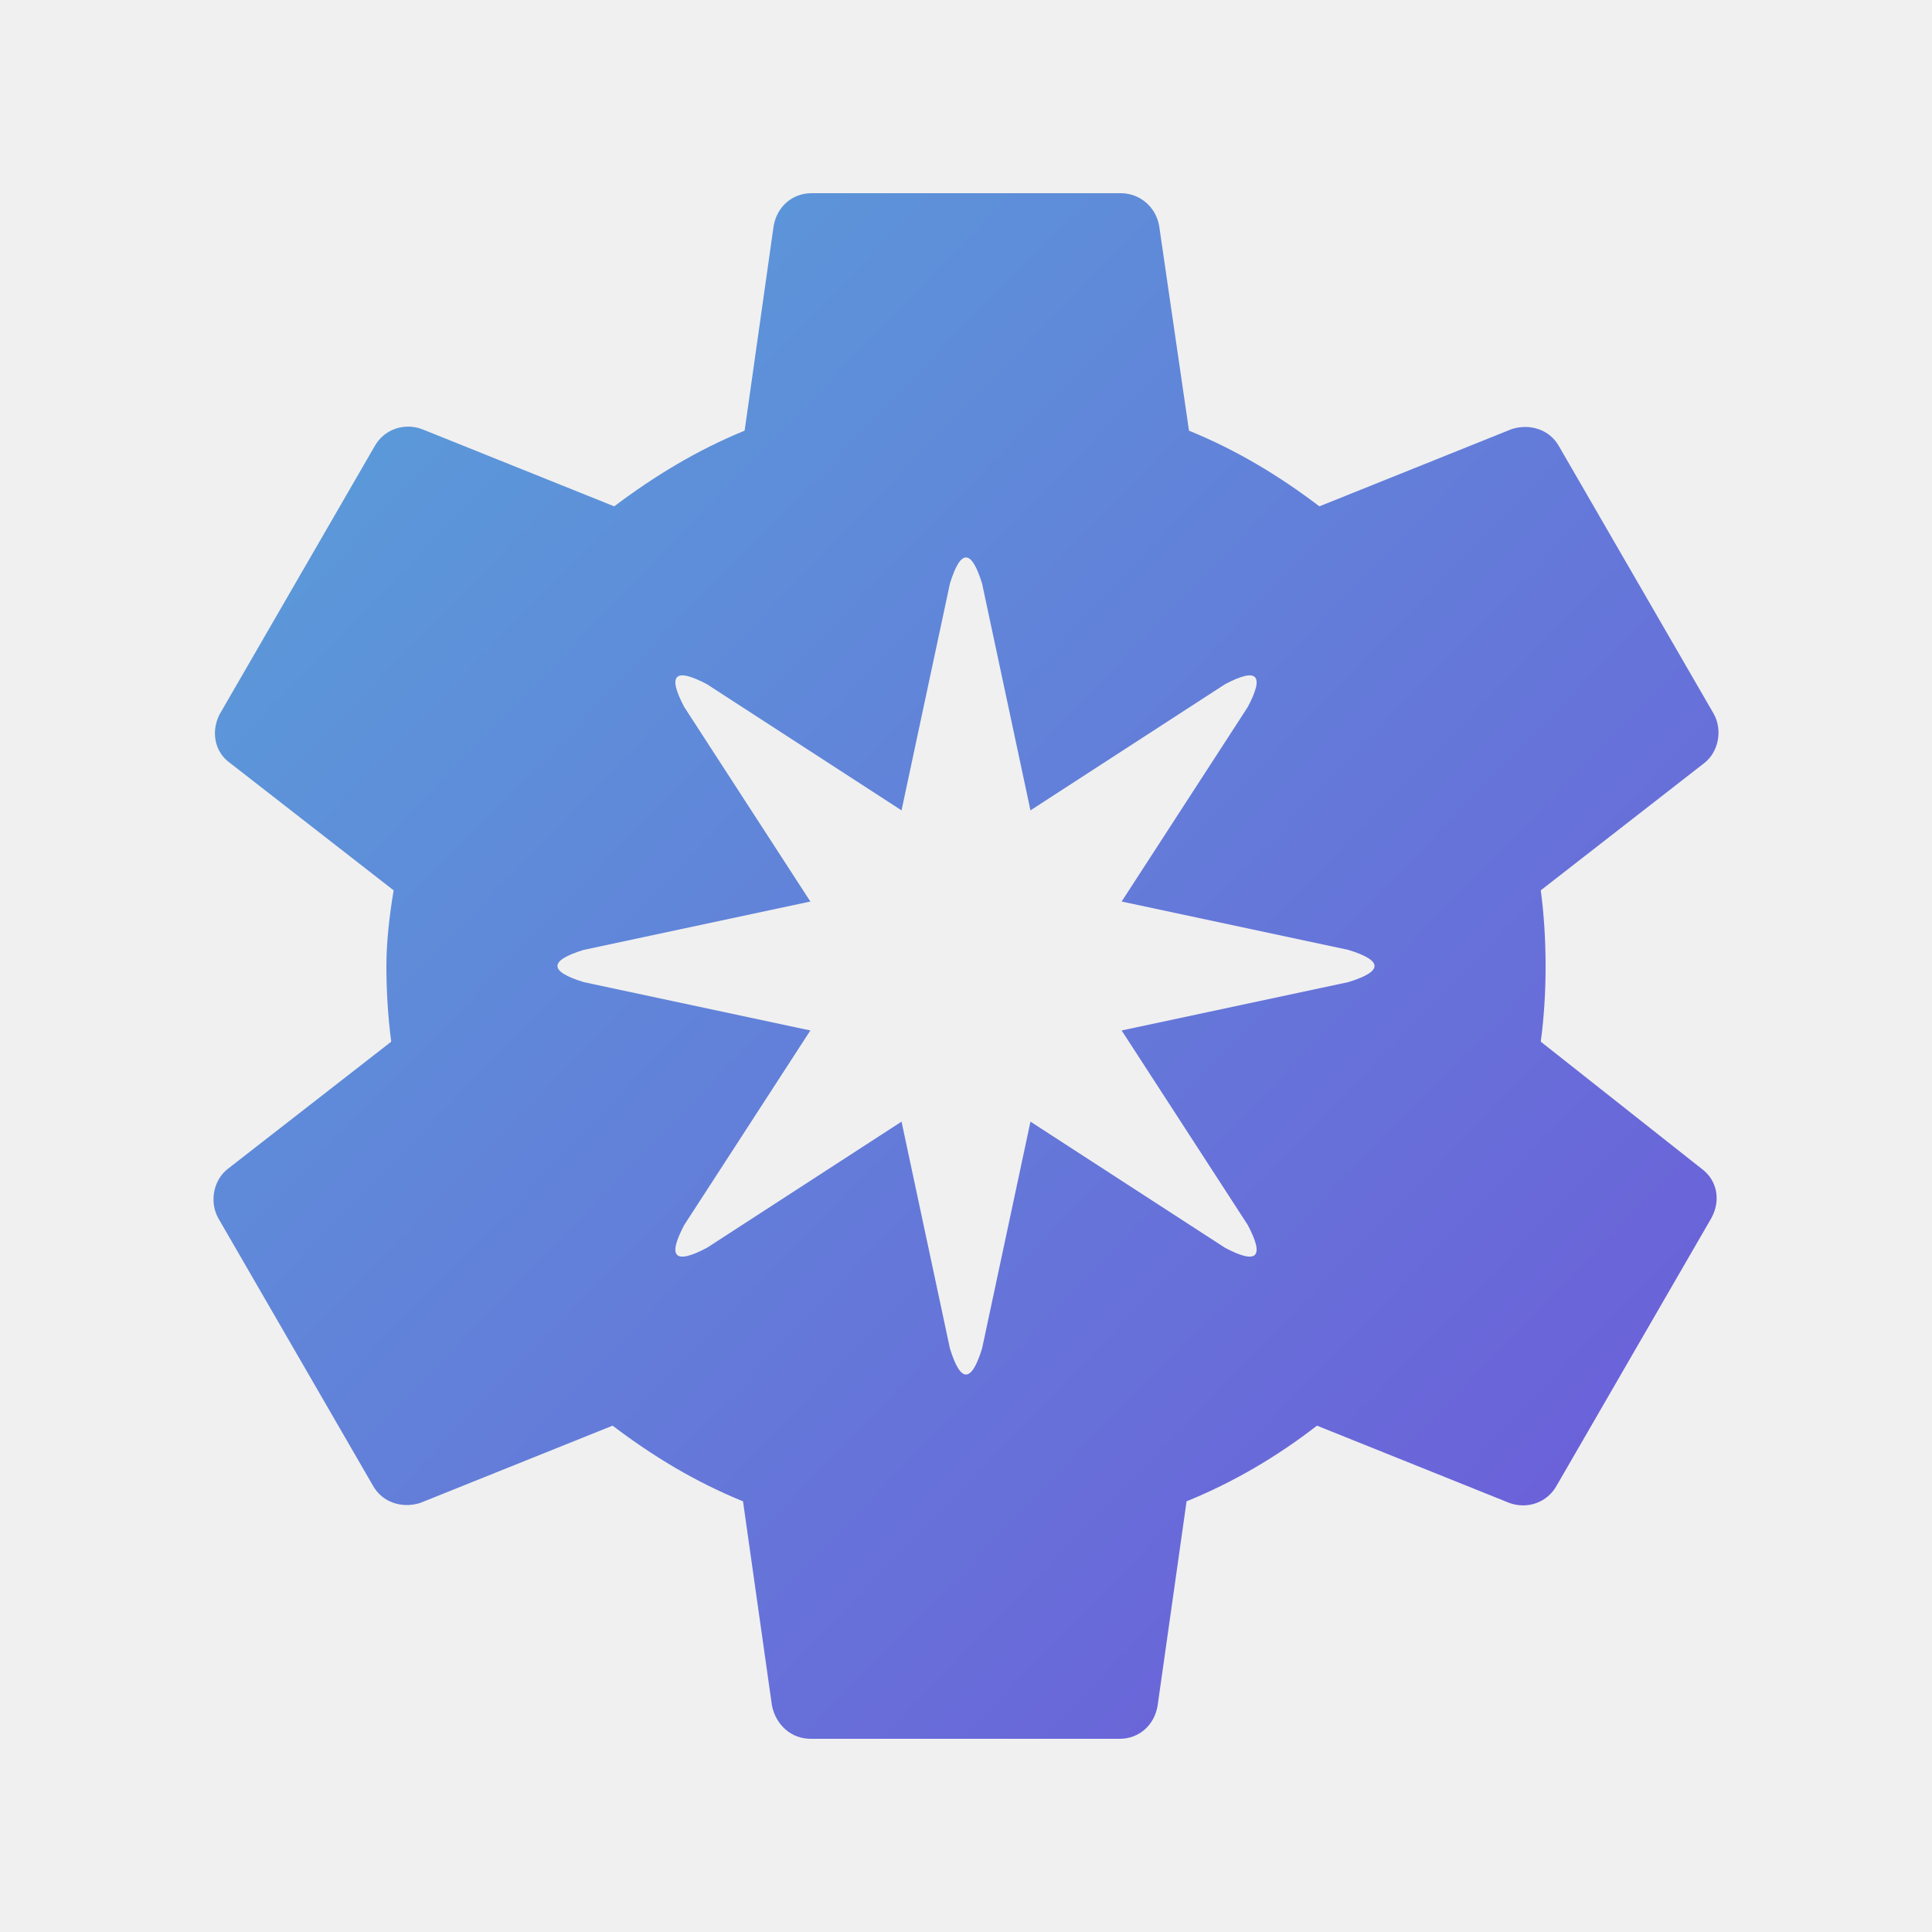
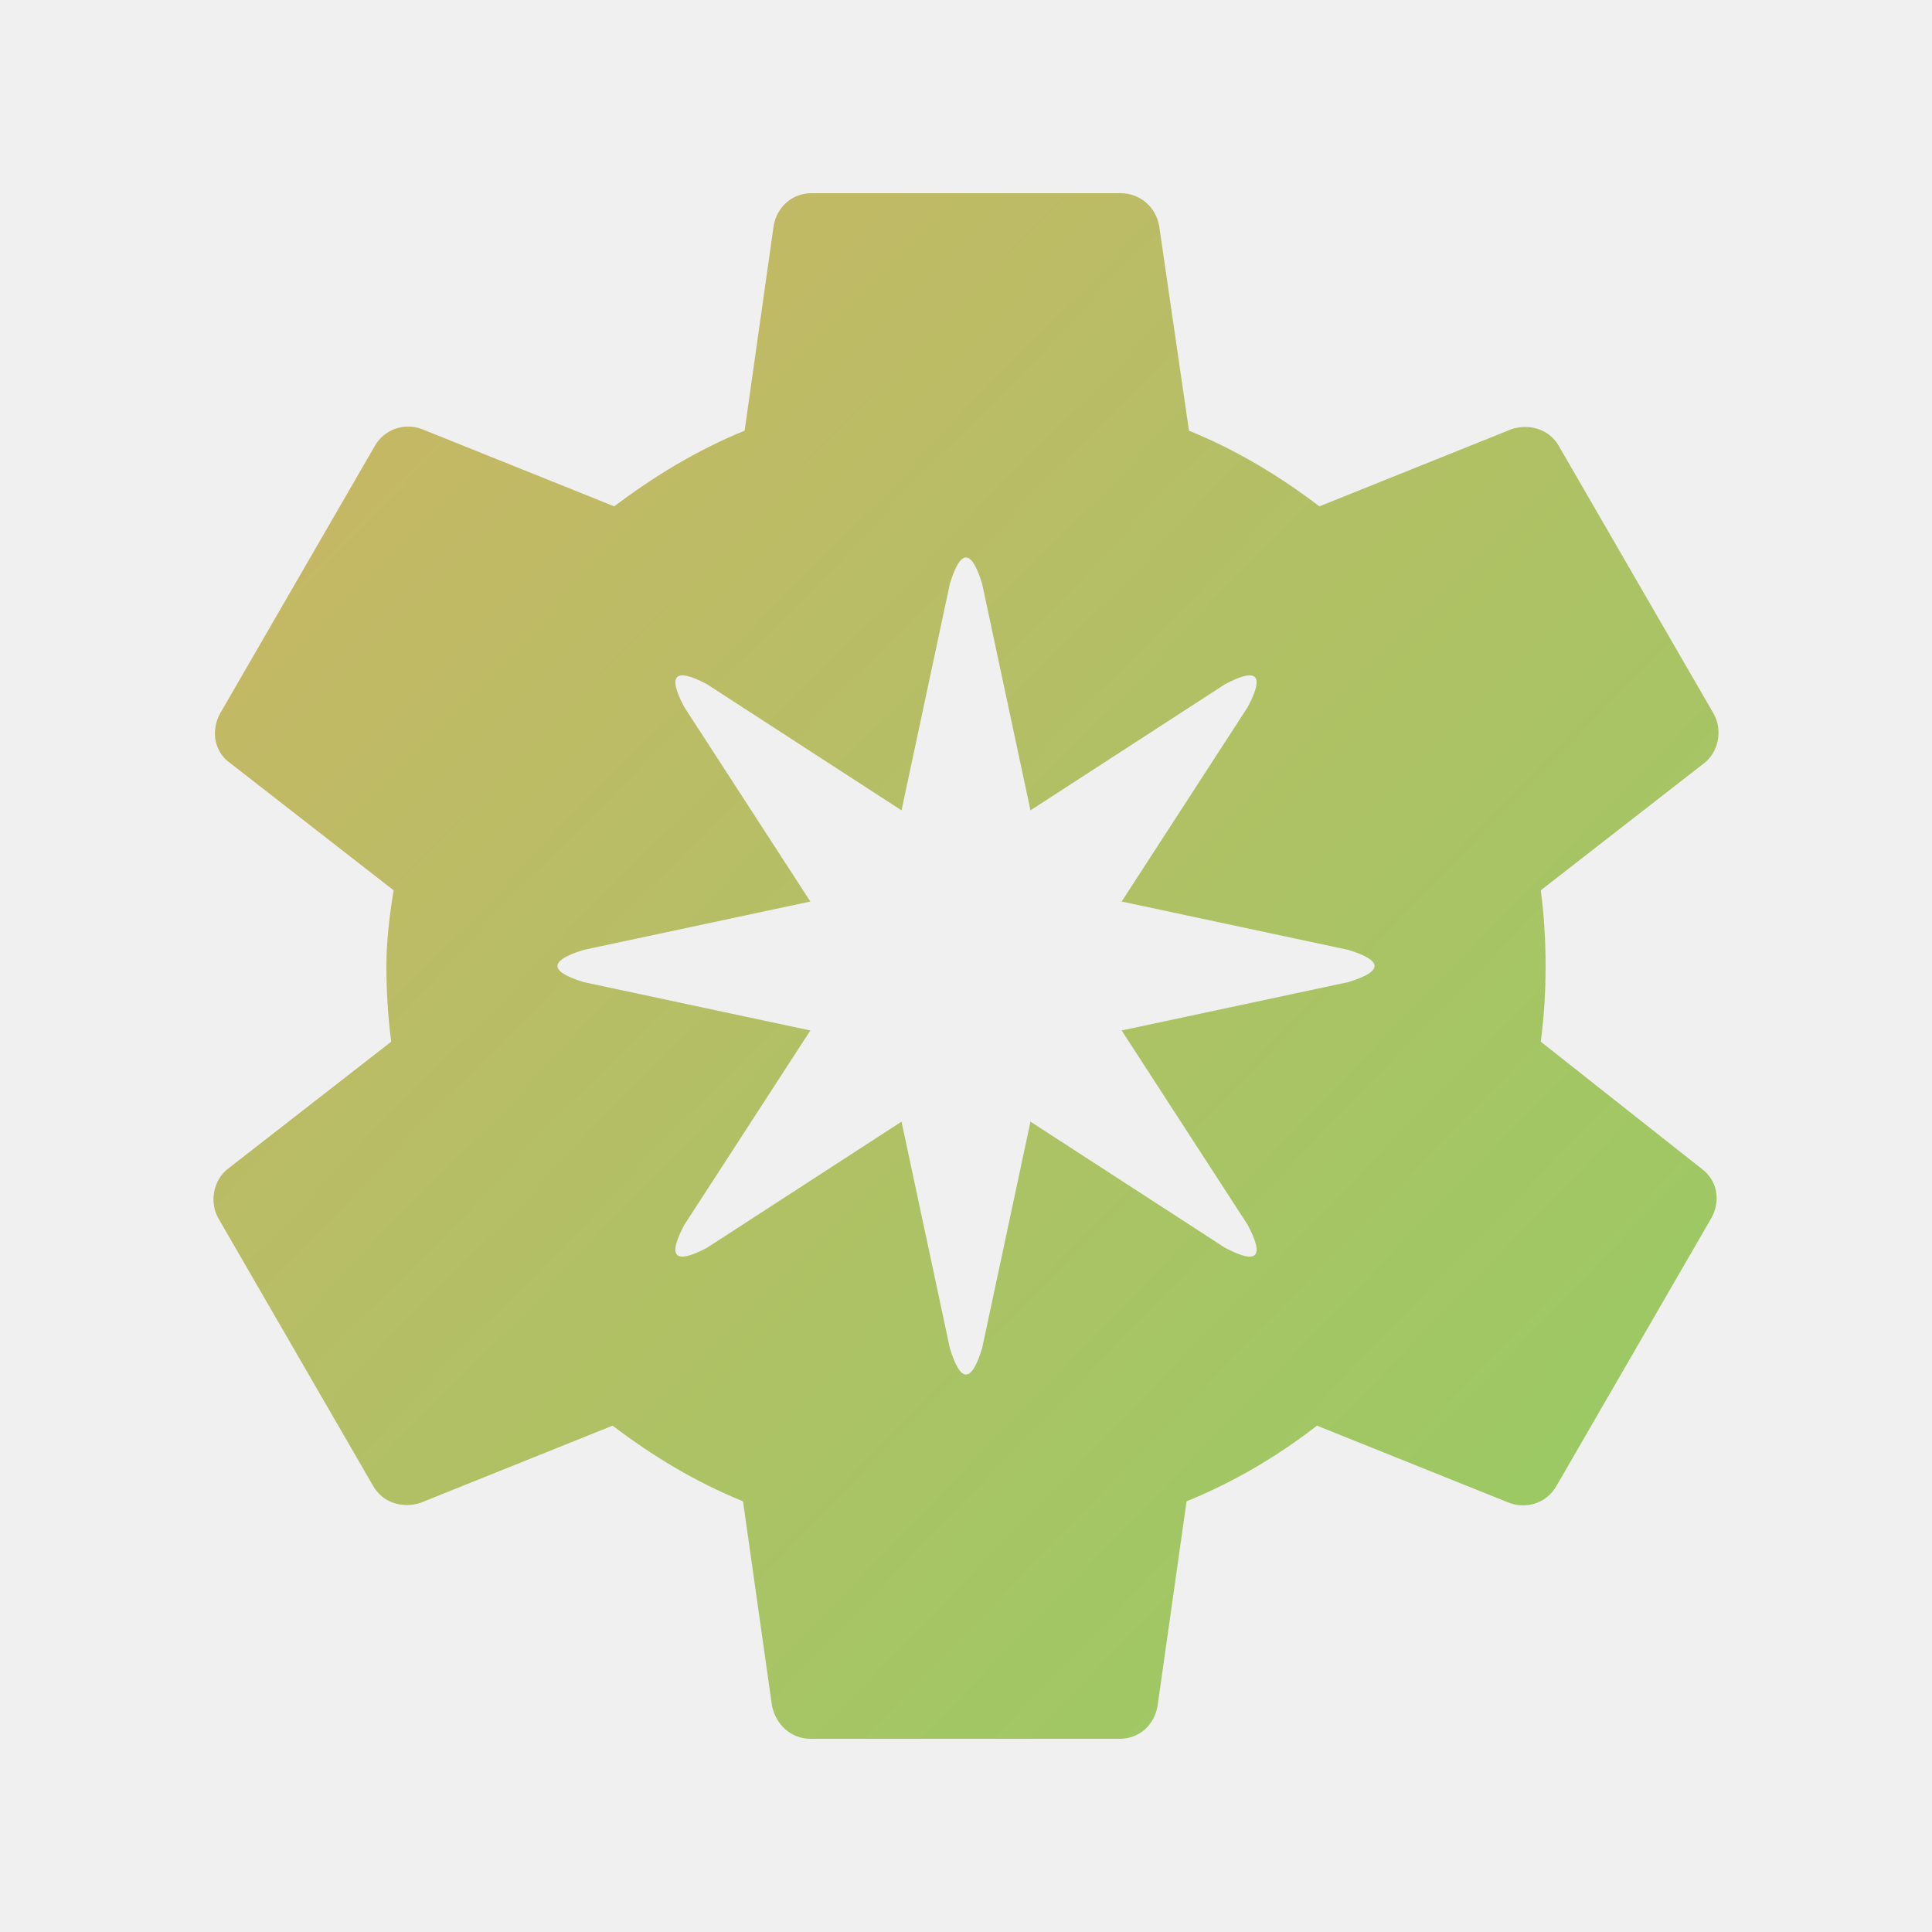
<svg xmlns="http://www.w3.org/2000/svg" height="24" viewBox="0 0 24 24" width="24">
  <defs>
    <linearGradient id="minflair-grad" x1="0%" y1="0%" x2="100%" y2="100%">
-       <stop offset="0%" stop-color="#58a2d9" />
-       <stop offset="100%" stop-color="#6e58d9" />
+       <stop offset="0%" stop-color="#ccb565" />
+       <stop offset="100%" stop-color="#95cc64" />
    </linearGradient>
    <mask id="minflair-cutout">
      <rect width="24" height="24" fill="white" />
      <g transform="matrix(0.5 0 0 0.5 6 6)">
        <path d="M 11.6 2.5 Q 12 1.2 12.4 2.5 L 14 10 L 21.5 11.6 Q 22.8 12 21.5 12.4 L 14 14 L 12.4 21.5 Q 12 22.8 11.6 21.5 L 10 14 L 2.5 12.4 Q 1.2 12 2.5 11.6 L 10 10 Z" fill="black" />
        <path transform="translate(12 12) rotate(45) translate(-12 -12)" d="M 11.6 2.5 Q 12 1.2 12.4 2.5 L 14 10 L 21.5 11.6 Q 22.8 12 21.5 12.4 L 14 14 L 12.4 21.5 Q 12 22.8 11.6 21.5 L 10 14 L 2.5 12.4 Q 1.2 12 2.5 11.6 L 10 10 Z" fill="black" />
      </g>
    </mask>
  </defs>
  <path mask="url(#minflair-cutout)" fill="url(#minflair-grad)" d="M19.14,12.94c0.04-0.3,0.06-0.61,0.06-0.94c0-0.32-0.02-0.64-0.06-0.94l2.03-1.58c0.18-0.14,0.23-0.41,0.12-0.61 l-1.92-3.32c-0.12-0.22-0.37-0.29-0.59-0.22l-2.39,0.96c-0.5-0.38-1.03-0.7-1.62-0.94L14.4,2.81c-0.04-0.24-0.24-0.41-0.48-0.41 h-3.84c-0.24,0-0.43,0.17-0.47,0.41L9.25,5.35C8.66,5.59,8.12,5.92,7.63,6.29L5.24,5.33c-0.22-0.08-0.47,0-0.59,0.22L2.73,8.87 C2.62,9.08,2.66,9.34,2.86,9.48l2.03,1.58C4.84,11.36,4.8,11.69,4.8,12s0.02,0.64,0.06,0.94l-2.03,1.58 c-0.18,0.14-0.23,0.41-0.12,0.61l1.92,3.32c0.12,0.22,0.37,0.29,0.59,0.22l2.39-0.96c0.5,0.38,1.03,0.7,1.62,0.94l0.36,2.54 c0.05,0.24,0.24,0.41,0.48,0.41h3.84c0.24,0,0.43-0.17,0.47-0.41l0.36-2.54c0.59-0.24,1.13-0.56,1.62-0.94l2.39,0.96 c0.22,0.08,0.47,0,0.59-0.22l1.92-3.32c0.12-0.22,0.07-0.47-0.12-0.61L19.14,12.94z" />
</svg>
